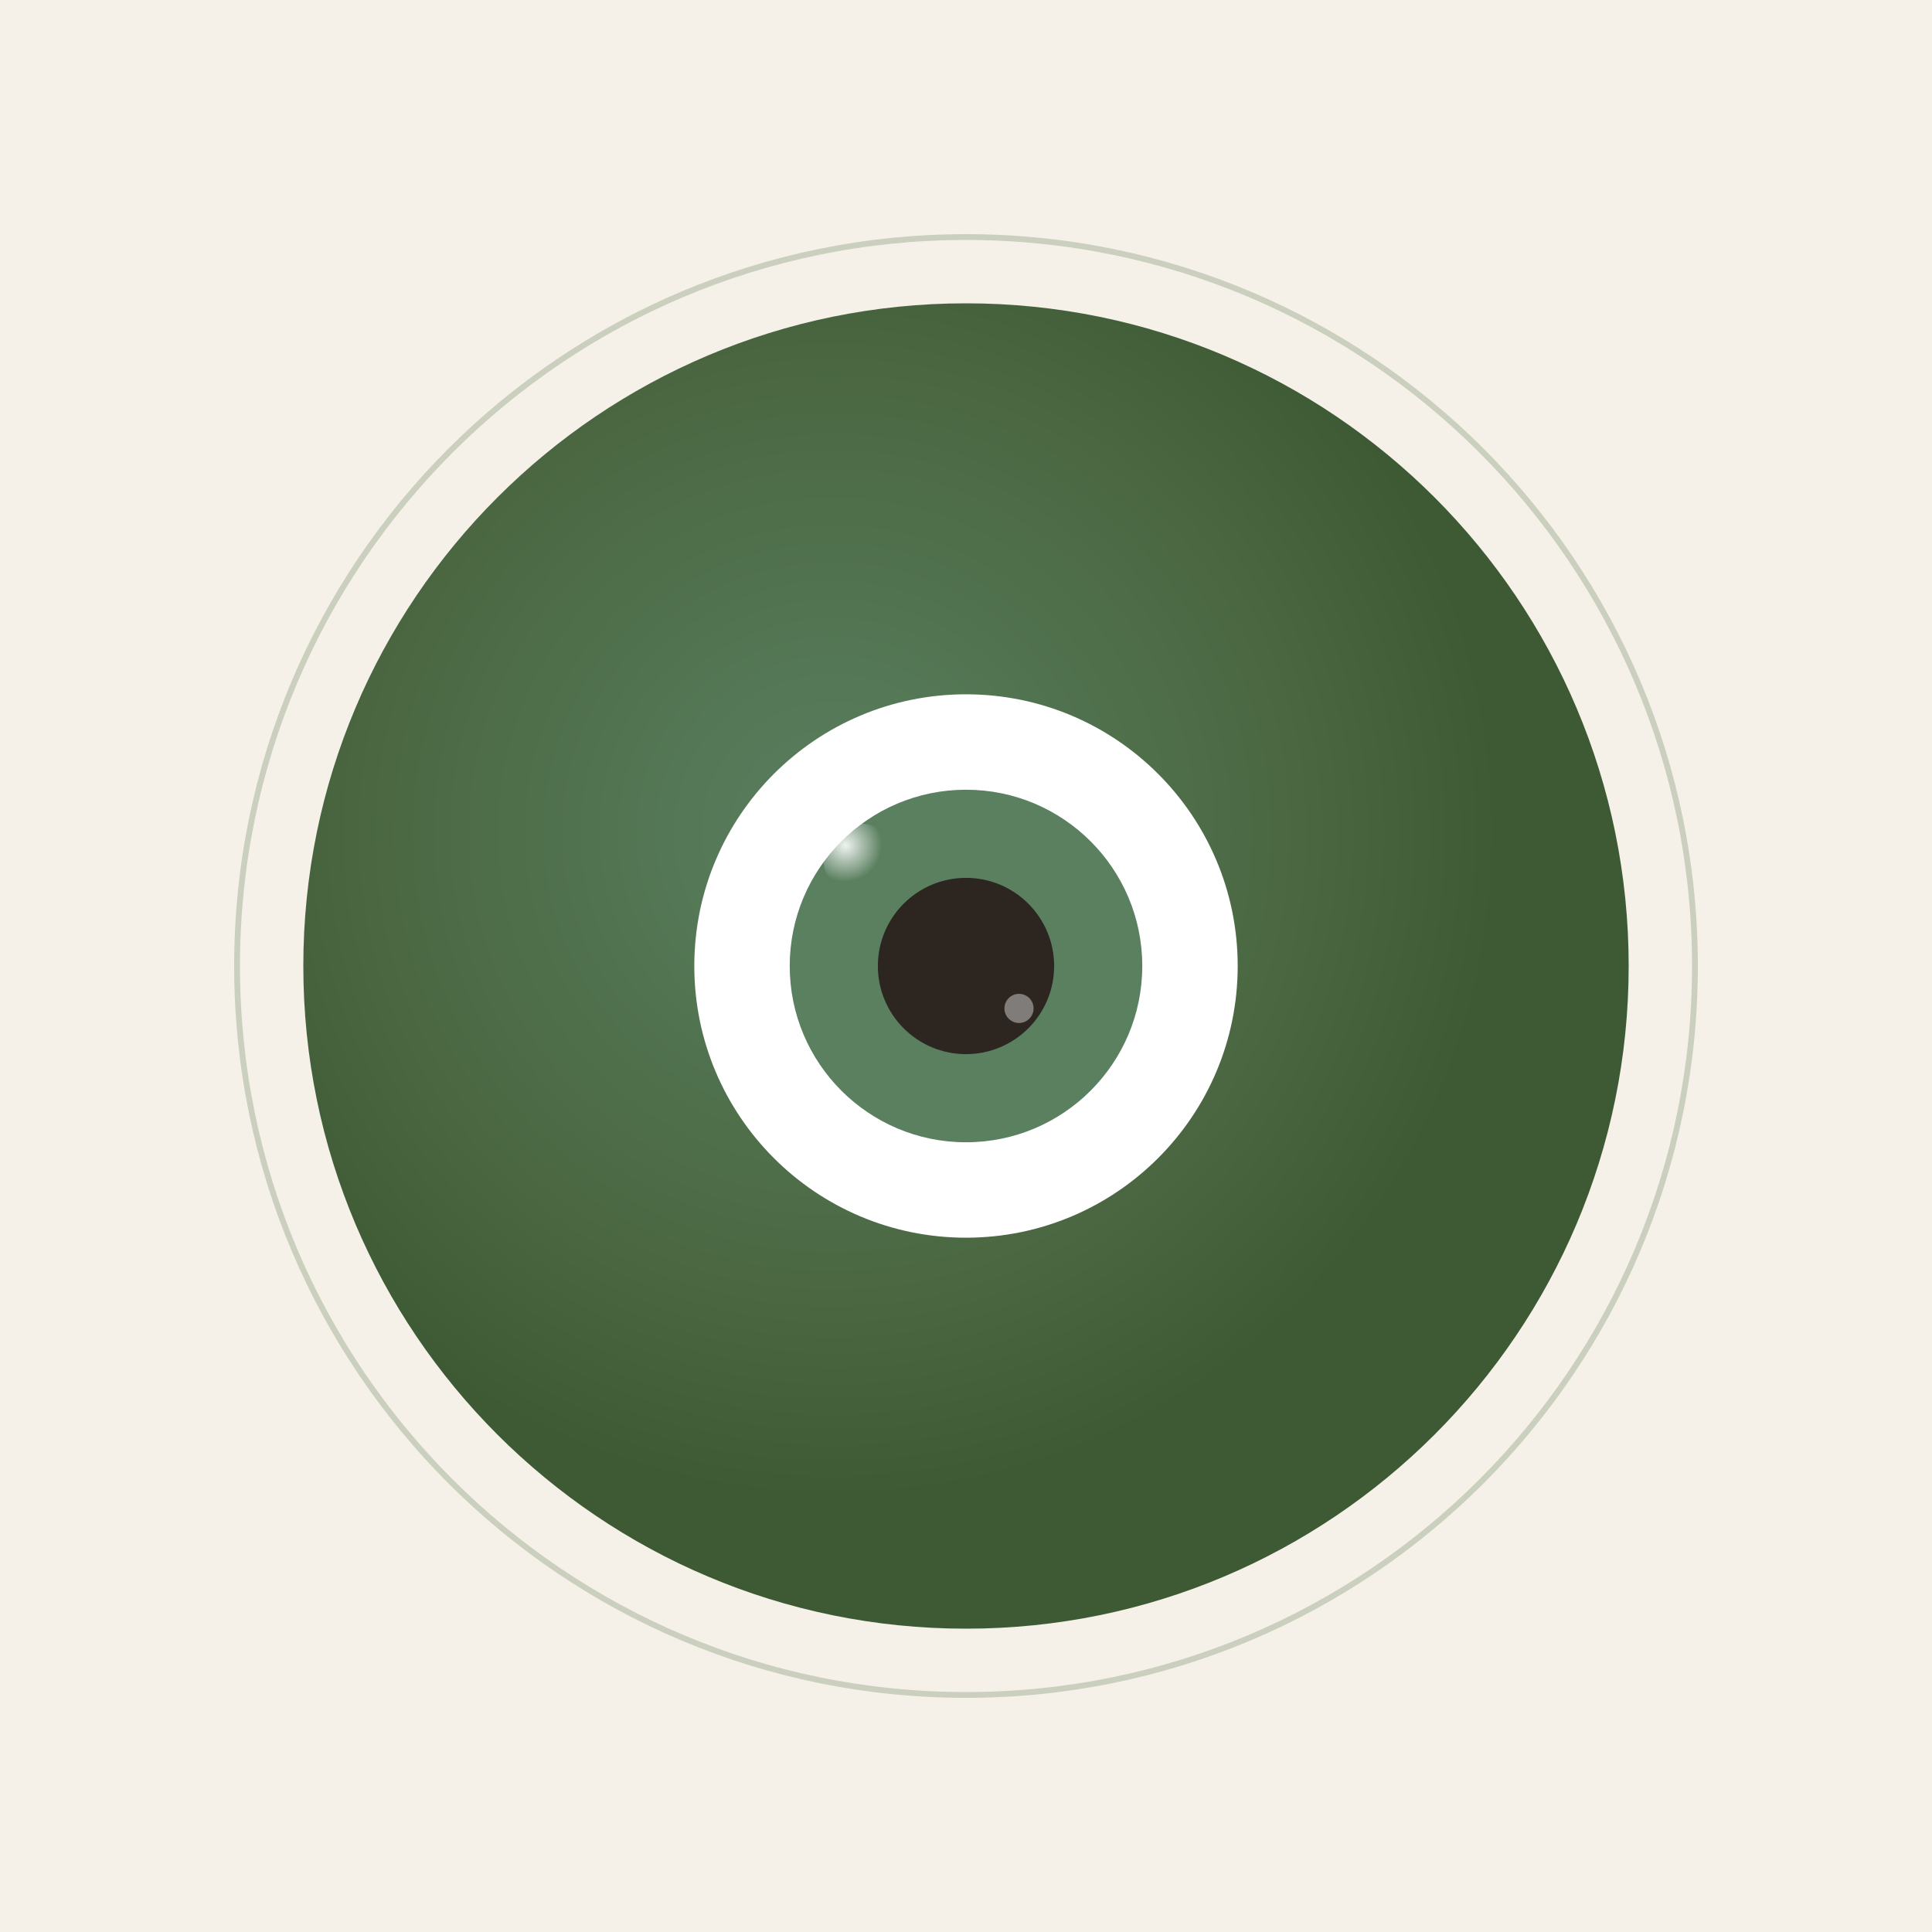
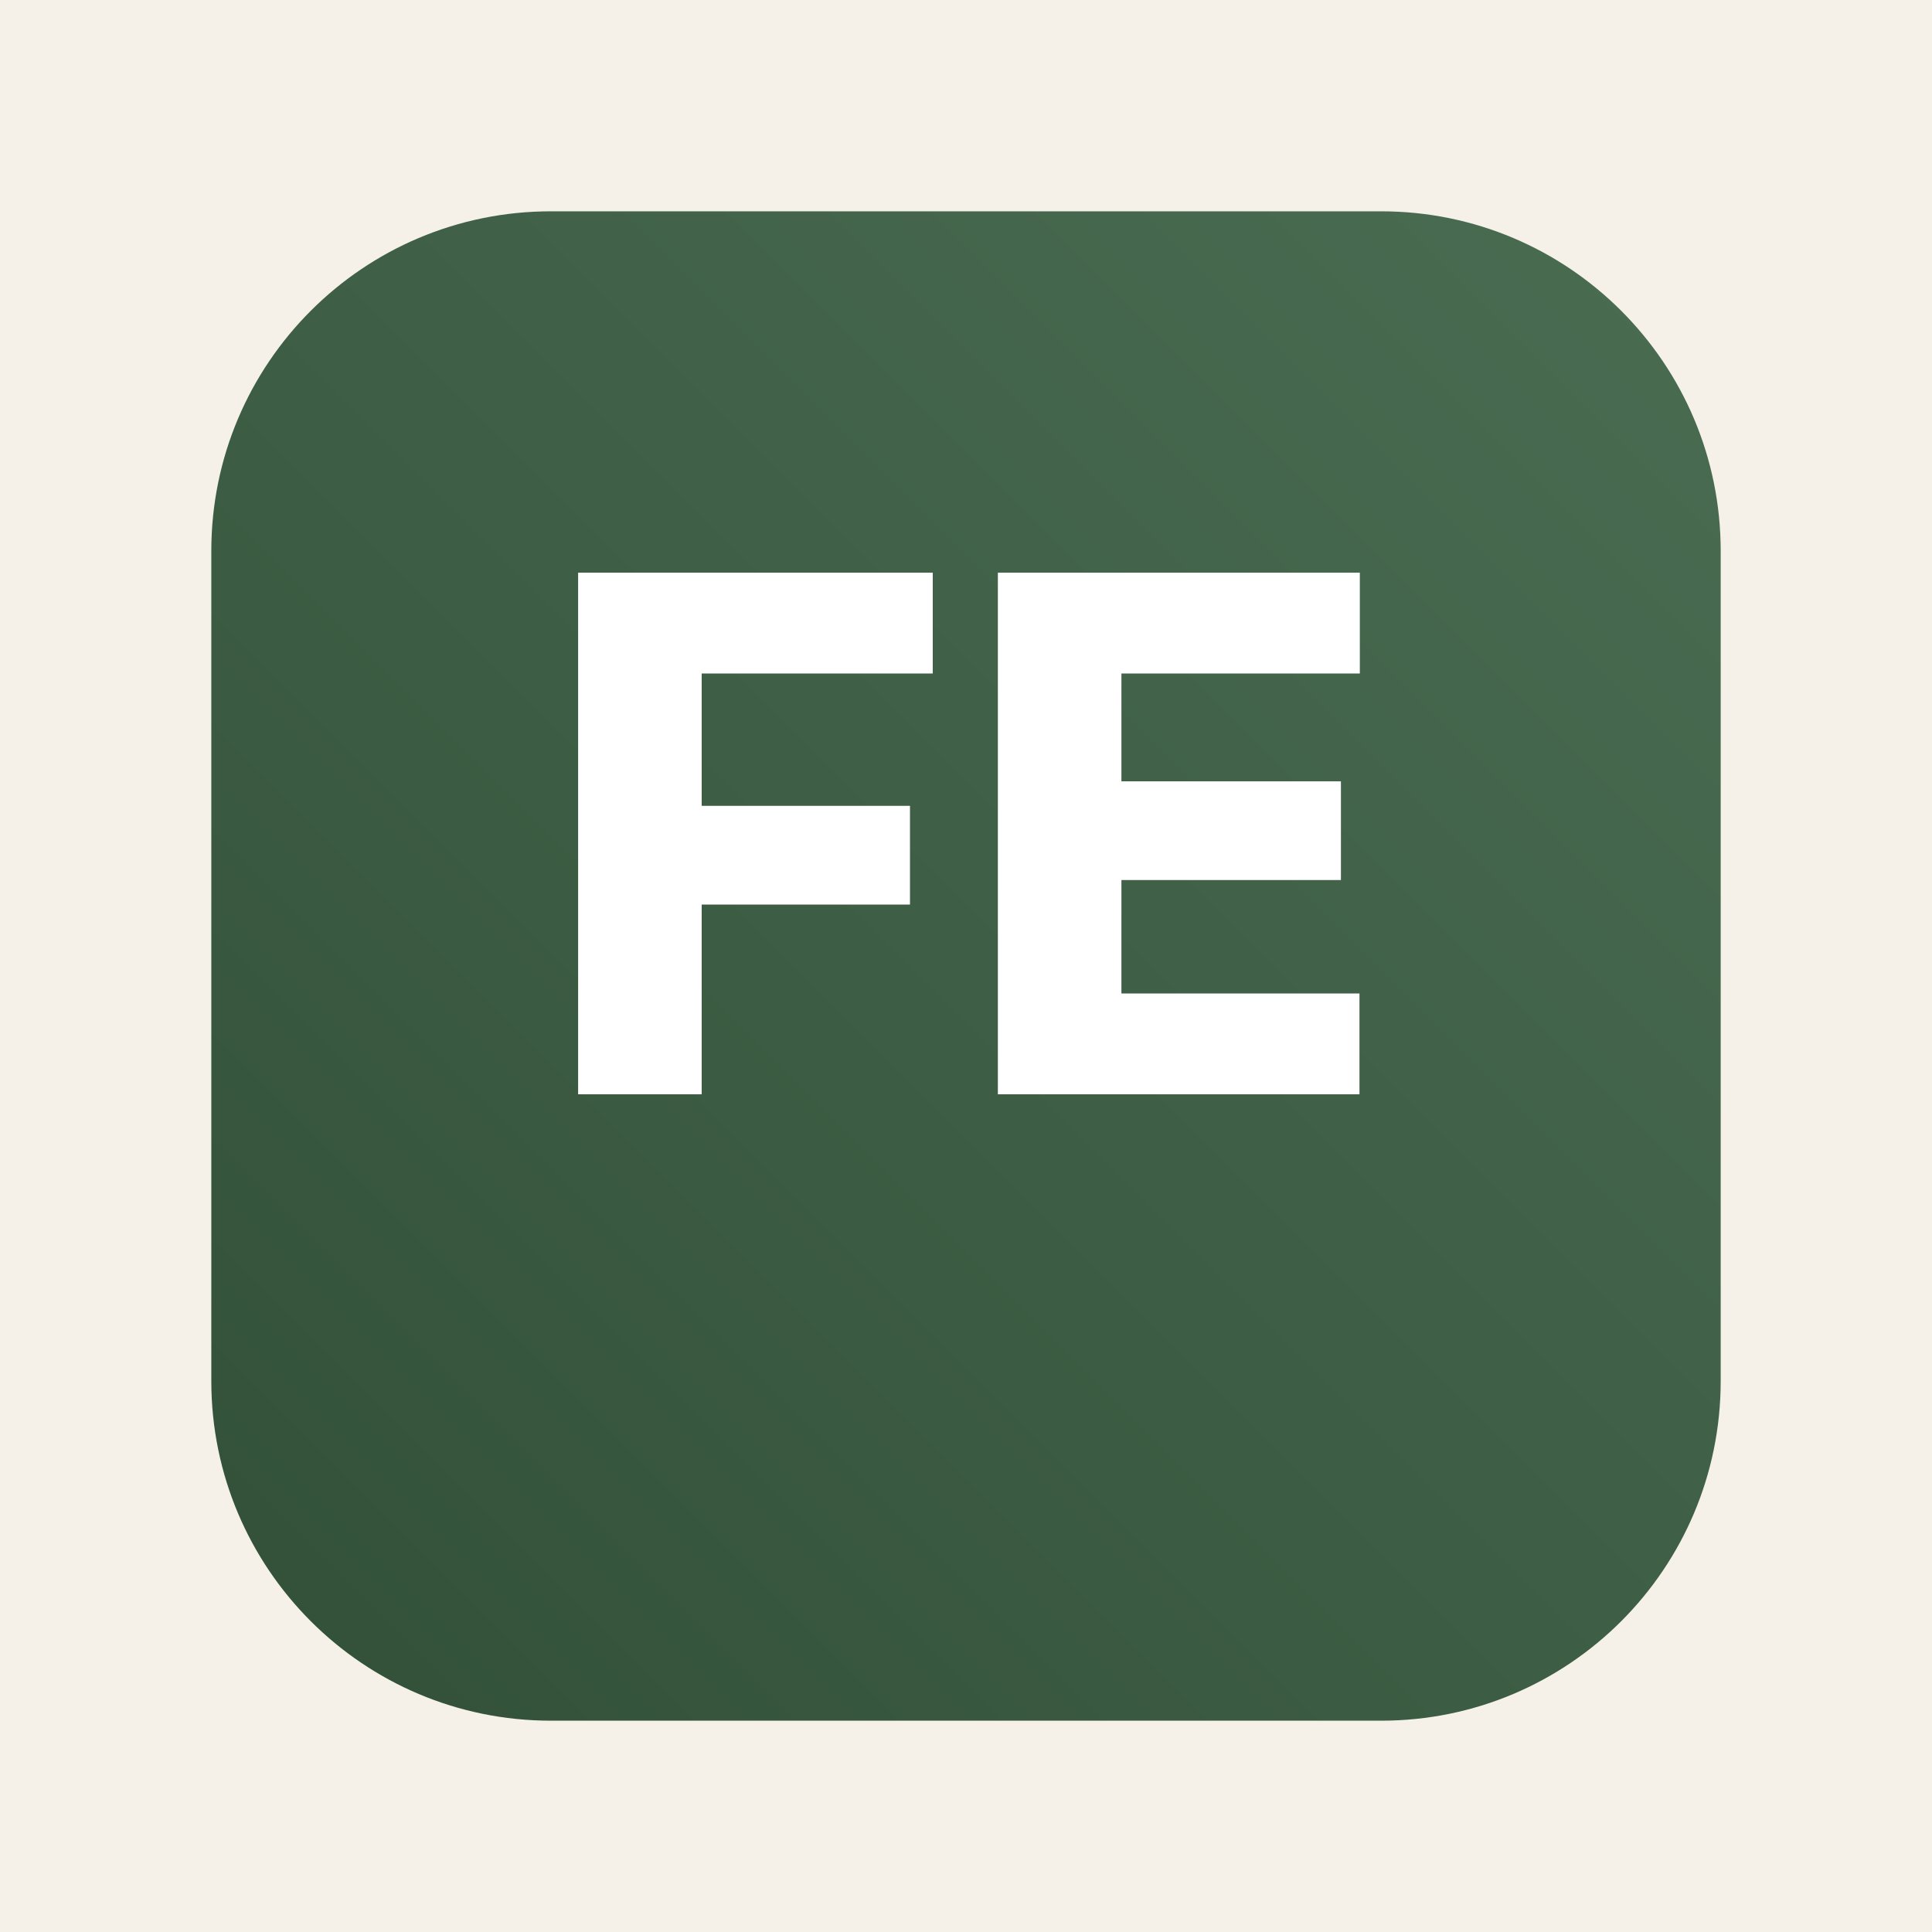
- <svg xmlns="http://www.w3.org/2000/svg" viewBox="0 0 1024 1024" width="1024" height="1024">
+ <svg xmlns="http://www.w3.org/2000/svg" viewBox="0 0 1024 1024">
  <defs>
-     <radialGradient id="stoneGrad1024" cx="40%" cy="40%">
-       <stop offset="0%" stop-color="#5a8060" />
-       <stop offset="70%" stop-color="#4a6741" />
-       <stop offset="100%" stop-color="#3d5a35" />
-     </radialGradient>
-     <radialGradient id="catchlightGrad1024" cx="30%" cy="30%">
-       <stop offset="0%" stop-color="white" stop-opacity="0.9" />
-       <stop offset="100%" stop-color="white" stop-opacity="0" />
-     </radialGradient>
+     <linearGradient id="iosGradient" x1="0%" y1="100%" x2="100%" y2="0%">
+       <stop offset="0%" stop-color="#325038" />
+       <stop offset="100%" stop-color="#4a6d52" />
+     </linearGradient>
  </defs>
-   <rect width="1024" height="1024" rx="0" fill="#F5F1E8" />
-   <circle cx="512" cy="512" r="386.355" fill="none" stroke="#4a6741" stroke-width="3.072" opacity="0.25" />
-   <circle cx="512" cy="512" r="351.232" fill="url(#stoneGrad1024)" />
-   <circle cx="512" cy="512" r="144.005" fill="white" />
-   <circle cx="512" cy="512" r="93.428" fill="#5a8060" />
-   <circle cx="512" cy="512" r="46.714" fill="#2c2520" />
-   <circle cx="455.803" cy="455.803" r="19.318" fill="url(#catchlightGrad1024)" />
-   <circle cx="540.099" cy="534.479" r="7.727" fill="white" opacity="0.4" />
+   <rect width="1024" height="1024" fill="#F5F1E8" />
+   <rect x="112" y="112" width="800" height="800" rx="180" fill="url(#iosGradient)" />
+   <text x="512" y="580" font-family="'Plus Jakarta Sans', -apple-system, BlinkMacSystemFont, sans-serif" font-size="380" font-weight="800" fill="white" text-anchor="middle">FE</text>
</svg>
